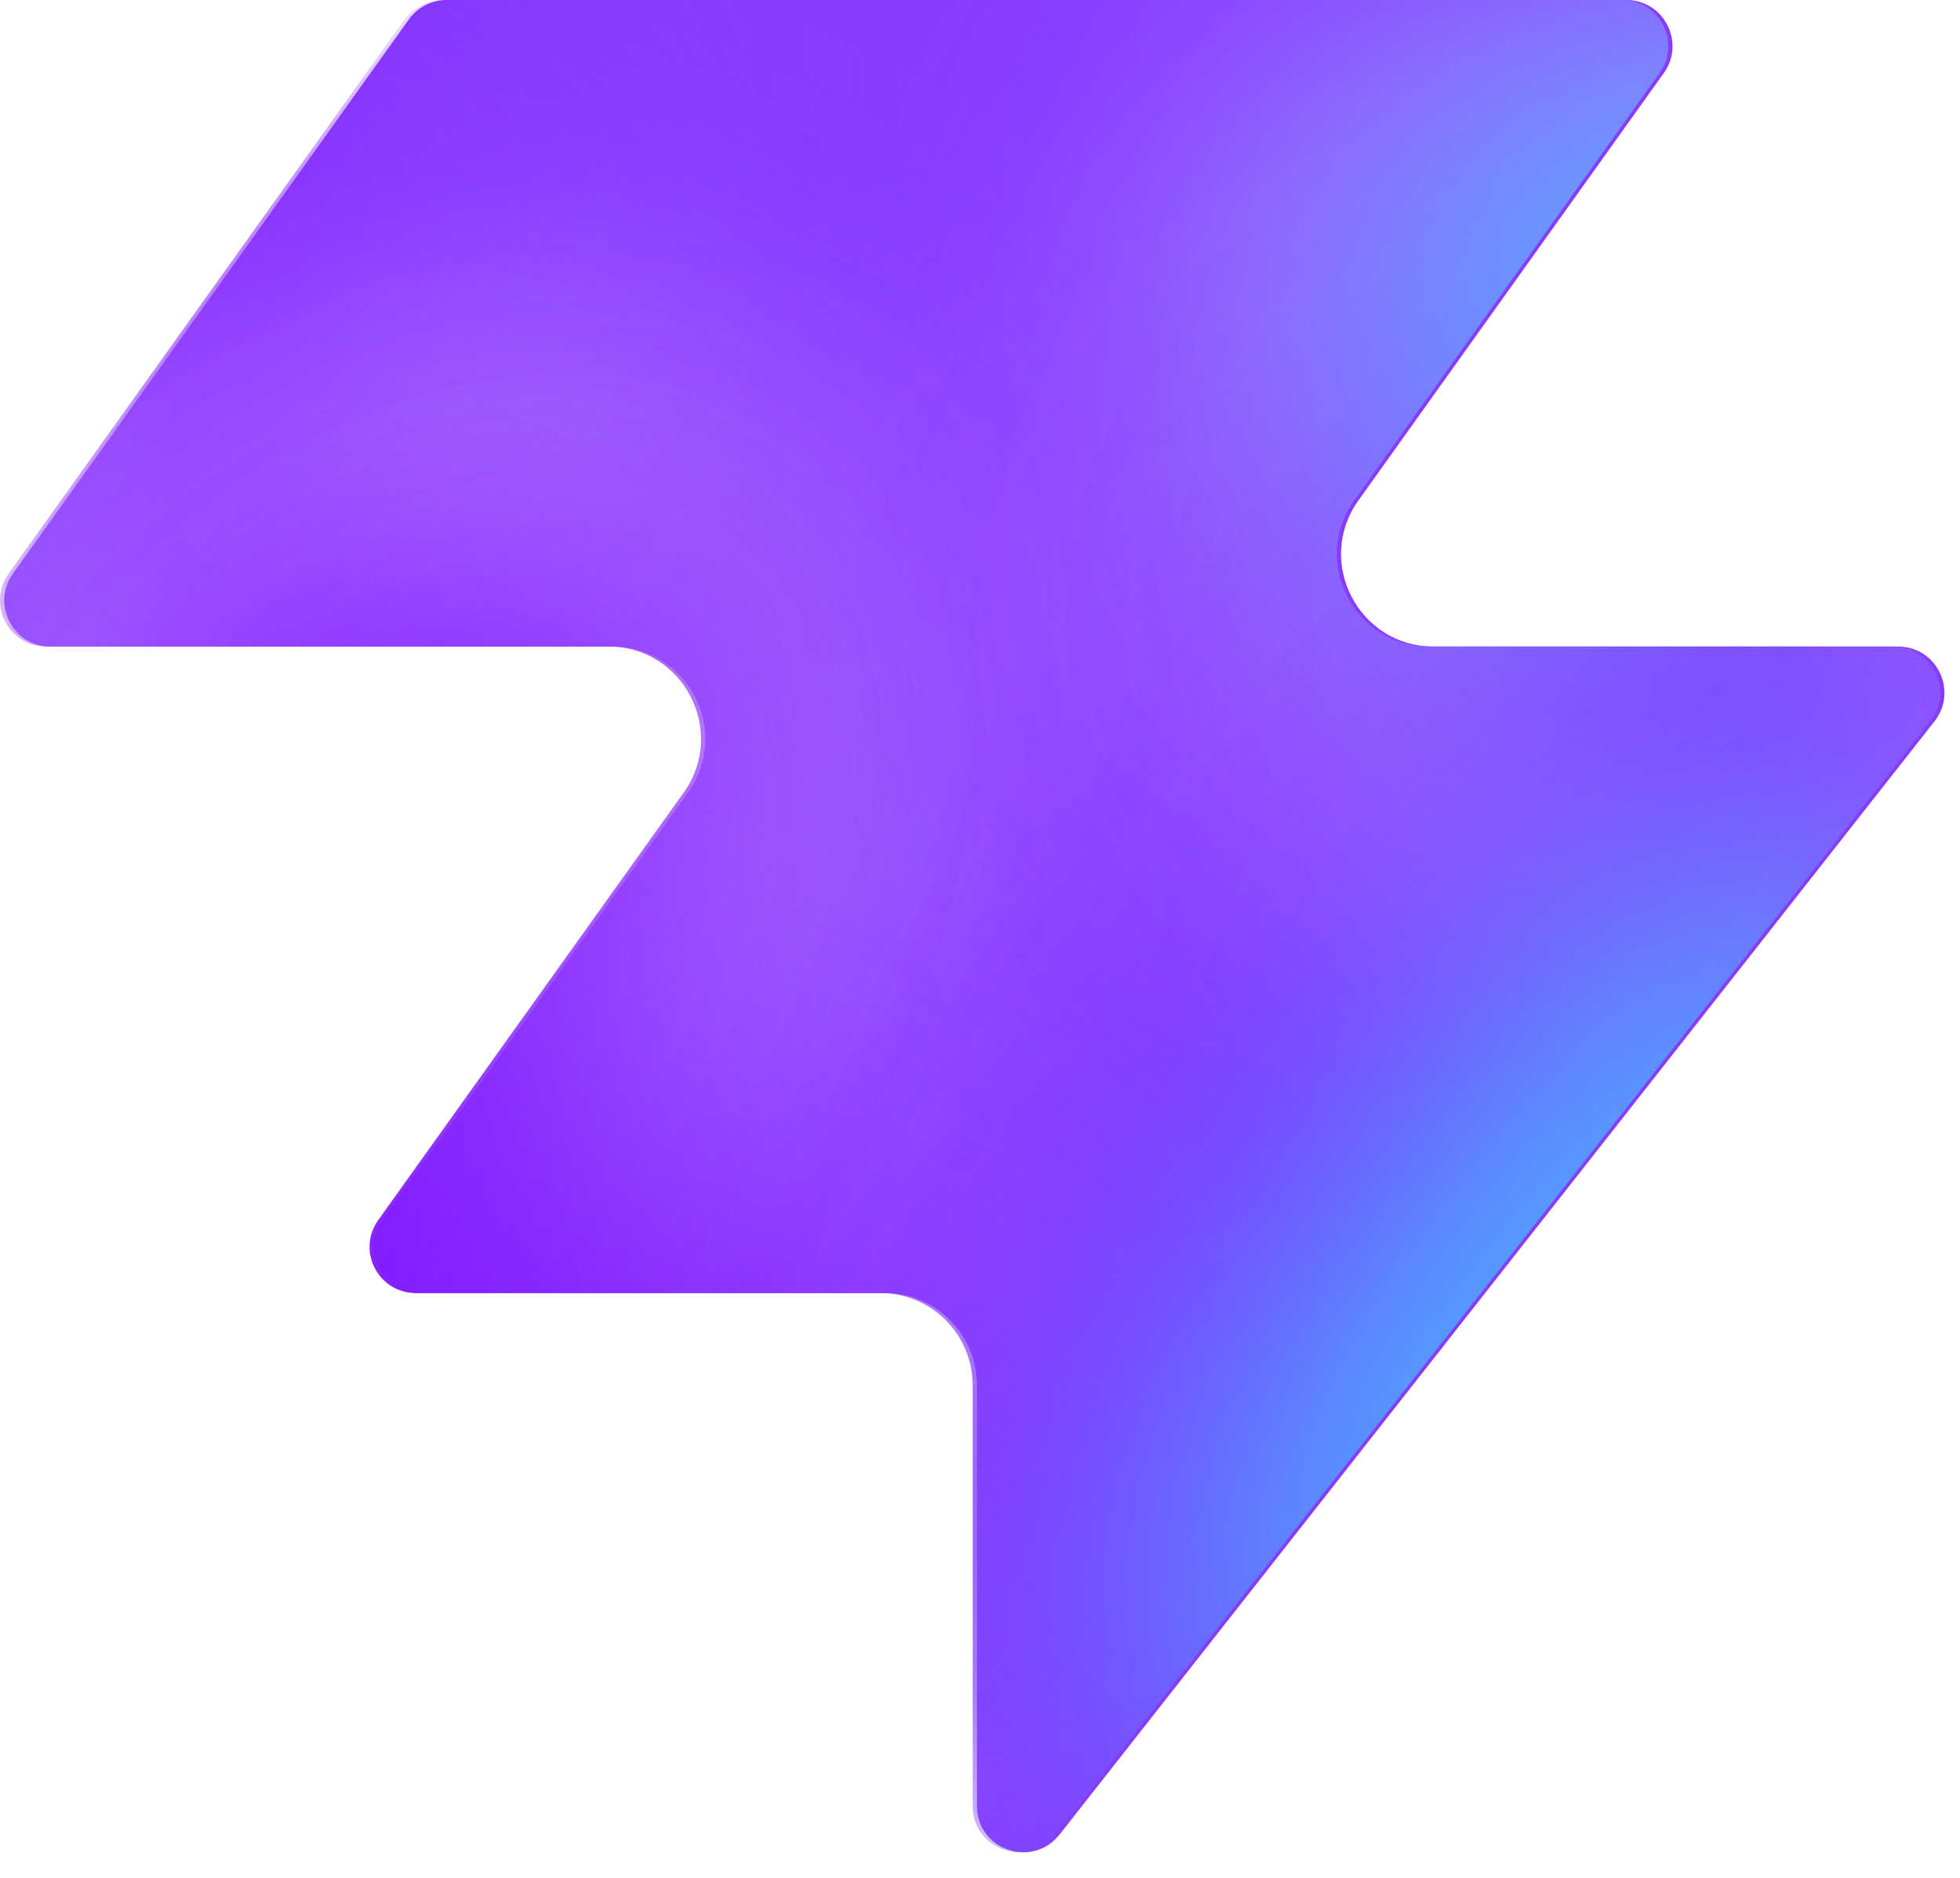
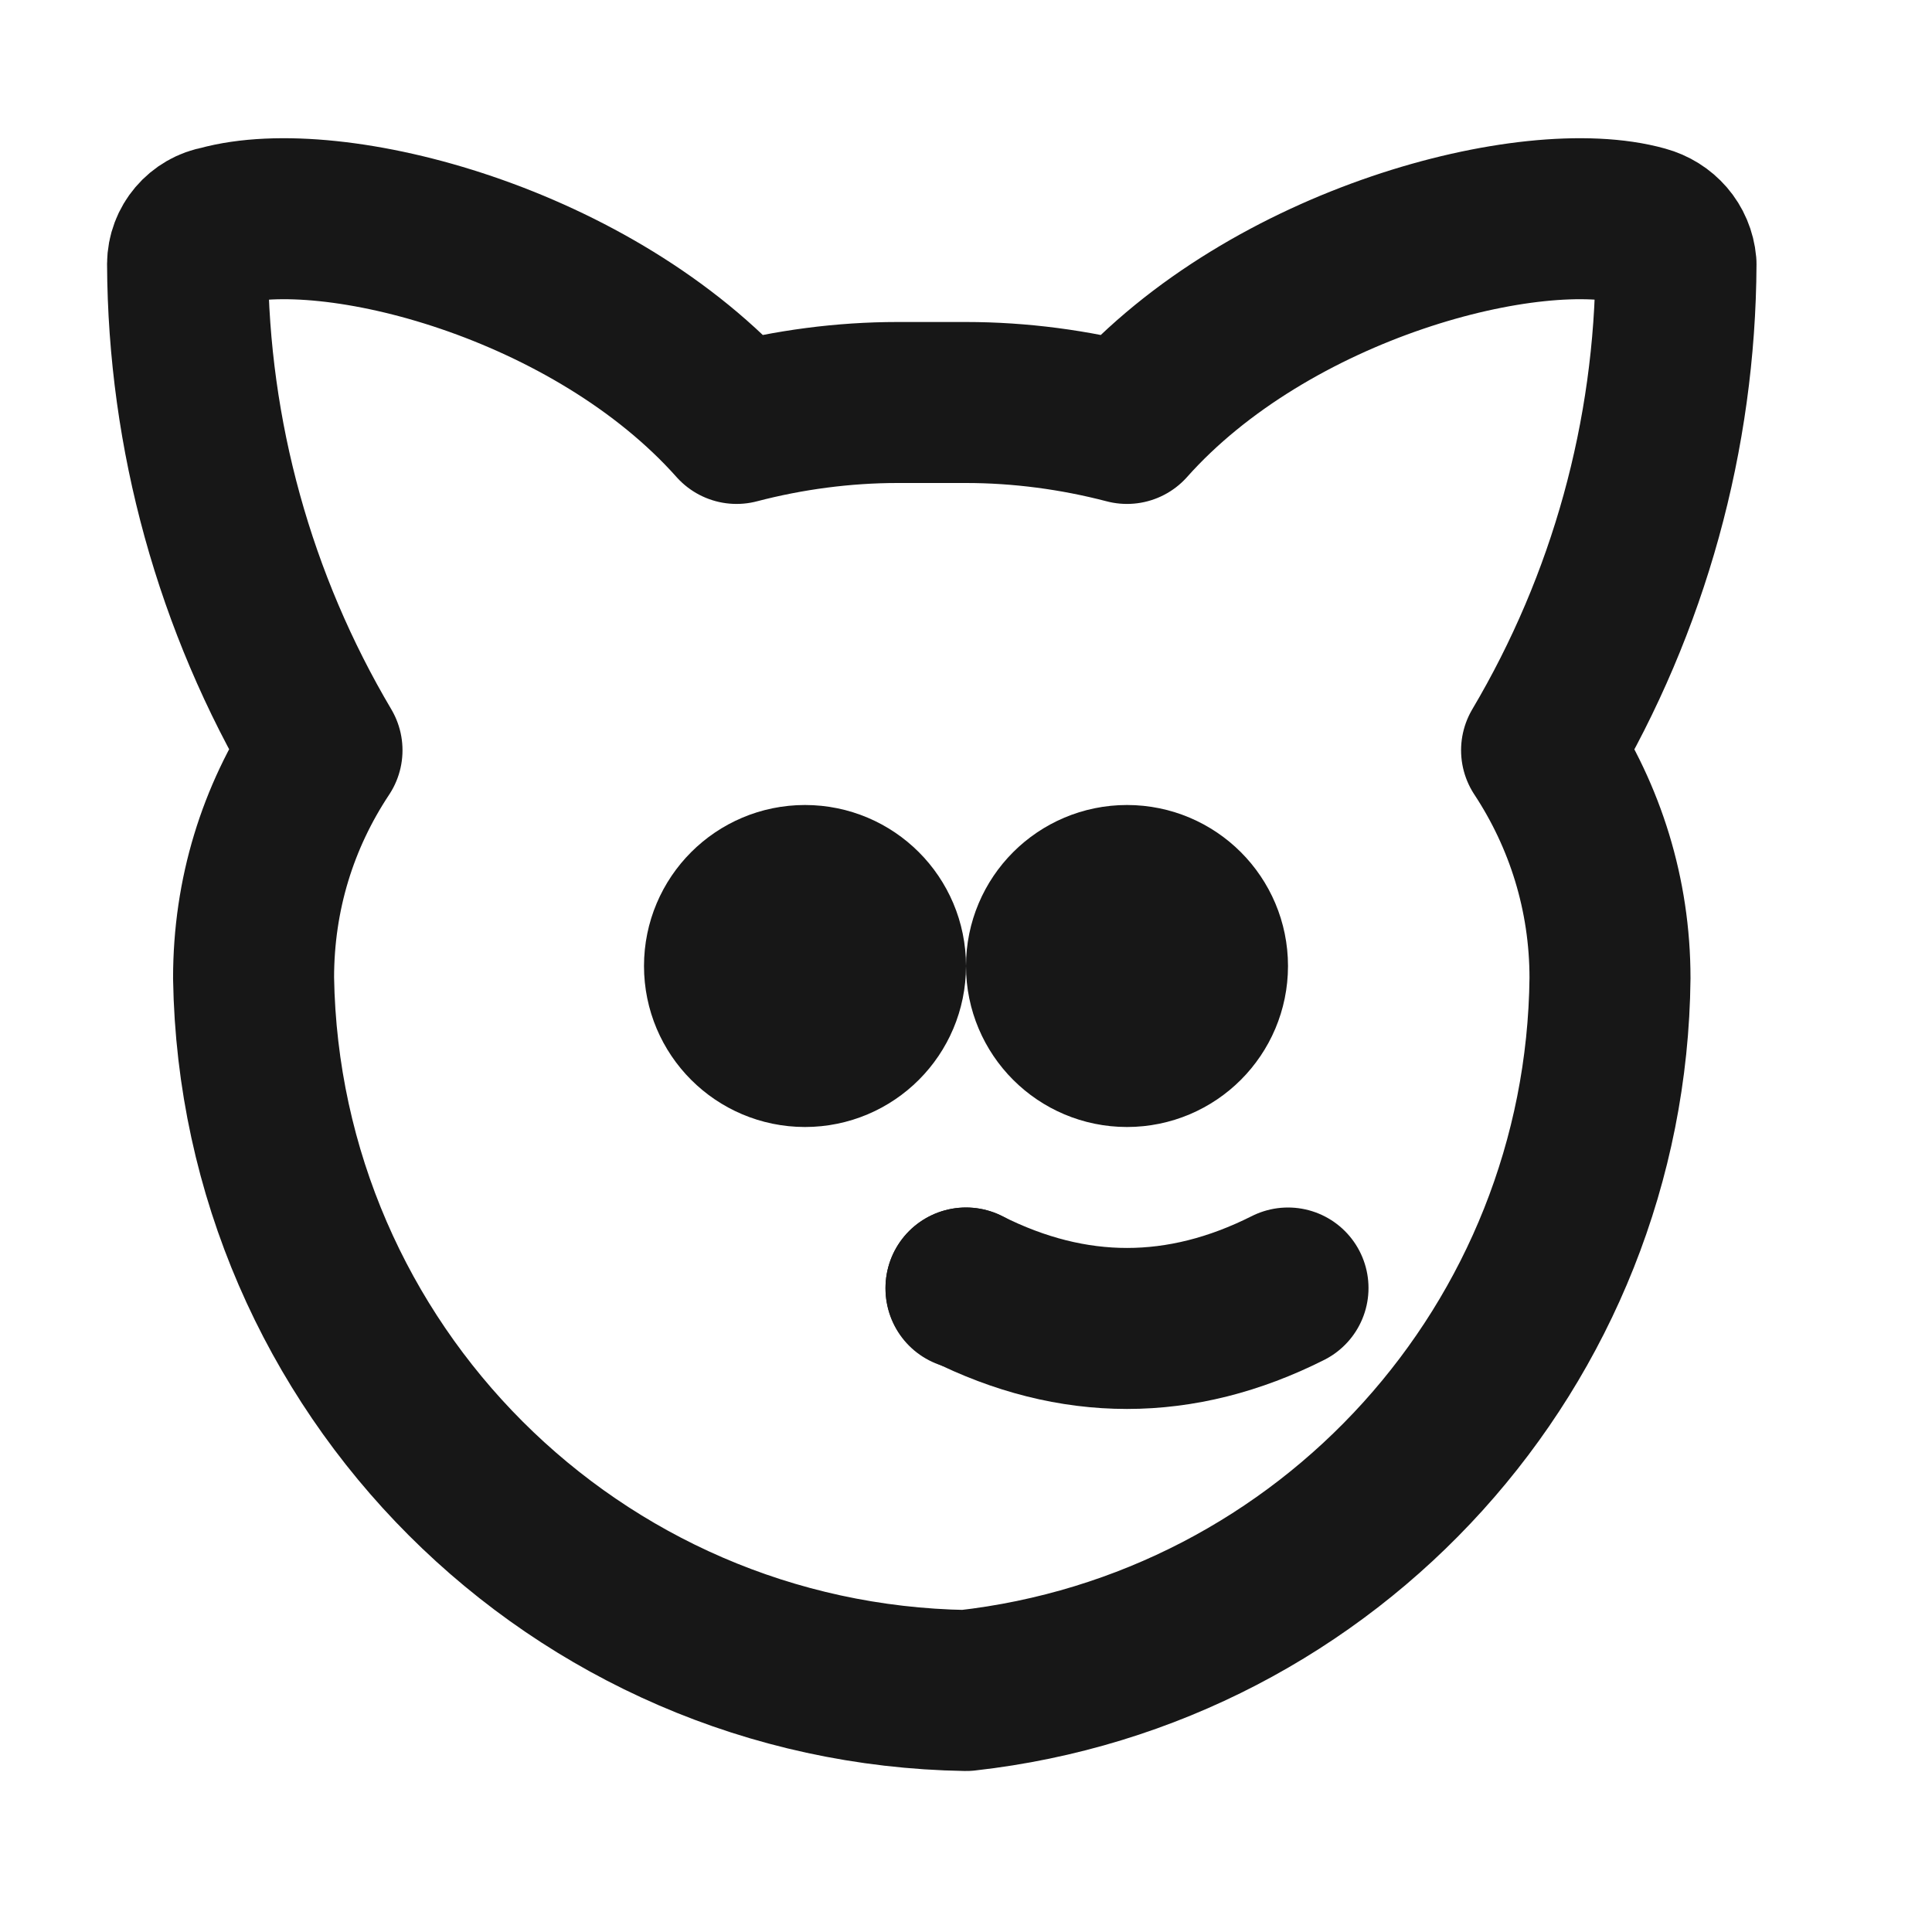
- <svg xmlns="http://www.w3.org/2000/svg" width="48" height="46" fill="none" viewBox="0 0 48 46">
-   <path fill="#863bff" d="M25.946 44.938c-.664.845-2.021.375-2.021-.698V33.937a2.26 2.26 0 0 0-2.262-2.262H10.287c-.92 0-1.456-1.04-.92-1.788l7.48-10.471c1.07-1.497 0-3.578-1.842-3.578H1.237c-.92 0-1.456-1.04-.92-1.788L10.013.474c.214-.297.556-.474.92-.474h28.894c.92 0 1.456 1.04.92 1.788l-7.48 10.471c-1.07 1.498 0 3.579 1.842 3.579h11.377c.943 0 1.473 1.088.89 1.83L25.947 44.94z" style="fill:#863bff;fill:color(display-p3 .525 .23 1);fill-opacity:1" />
-   <mask id="a" width="48" height="46" x="0" y="0" maskUnits="userSpaceOnUse" style="mask-type:alpha">
-     <path fill="#000" d="M25.842 44.938c-.664.844-2.021.375-2.021-.698V33.937a2.26 2.26 0 0 0-2.262-2.262H10.183c-.92 0-1.456-1.04-.92-1.788l7.48-10.471c1.07-1.498 0-3.579-1.842-3.579H1.133c-.92 0-1.456-1.04-.92-1.787L9.91.473c.214-.297.556-.474.92-.474h28.894c.92 0 1.456 1.04.92 1.788l-7.48 10.471c-1.07 1.498 0 3.578 1.842 3.578h11.377c.943 0 1.473 1.088.89 1.832L25.843 44.94z" style="fill:#000;fill-opacity:1" />
-   </mask>
-   <g mask="url(#a)">
-     <g filter="url(#b)">
-       <ellipse cx="5.508" cy="14.704" fill="#ede6ff" rx="5.508" ry="14.704" style="fill:#ede6ff;fill:color(display-p3 .927 .903 1);fill-opacity:1" transform="matrix(.00324 1 1 -.00324 -4.47 31.516)" />
-     </g>
-     <g filter="url(#c)">
-       <ellipse cx="10.399" cy="29.851" fill="#ede6ff" rx="10.399" ry="29.851" style="fill:#ede6ff;fill:color(display-p3 .927 .903 1);fill-opacity:1" transform="matrix(.00324 1 1 -.00324 -39.328 7.883)" />
-     </g>
-     <g filter="url(#d)">
-       <ellipse cx="5.508" cy="30.487" fill="#7e14ff" rx="5.508" ry="30.487" style="fill:#7e14ff;fill:color(display-p3 .492 .077 1);fill-opacity:1" transform="rotate(89.814 -25.913 -14.639)scale(1 -1)" />
-     </g>
-     <g filter="url(#e)">
-       <ellipse cx="5.508" cy="30.599" fill="#7e14ff" rx="5.508" ry="30.599" style="fill:#7e14ff;fill:color(display-p3 .492 .077 1);fill-opacity:1" transform="rotate(89.814 -32.644 -3.334)scale(1 -1)" />
-     </g>
-     <g filter="url(#f)">
-       <ellipse cx="5.508" cy="30.599" fill="#7e14ff" rx="5.508" ry="30.599" style="fill:#7e14ff;fill:color(display-p3 .492 .077 1);fill-opacity:1" transform="matrix(.00324 1 1 -.00324 -34.34 30.47)" />
-     </g>
-     <g filter="url(#g)">
-       <ellipse cx="14.072" cy="22.078" fill="#ede6ff" rx="14.072" ry="22.078" style="fill:#ede6ff;fill:color(display-p3 .927 .903 1);fill-opacity:1" transform="rotate(93.35 24.506 48.493)scale(-1 1)" />
-     </g>
-     <g filter="url(#h)">
-       <ellipse cx="3.47" cy="21.501" fill="#7e14ff" rx="3.47" ry="21.501" style="fill:#7e14ff;fill:color(display-p3 .492 .077 1);fill-opacity:1" transform="rotate(89.009 28.708 47.59)scale(-1 1)" />
-     </g>
-     <g filter="url(#i)">
-       <ellipse cx="3.47" cy="21.501" fill="#7e14ff" rx="3.47" ry="21.501" style="fill:#7e14ff;fill:color(display-p3 .492 .077 1);fill-opacity:1" transform="rotate(89.009 28.708 47.59)scale(-1 1)" />
-     </g>
-     <g filter="url(#j)">
-       <ellipse cx=".387" cy="8.972" fill="#7e14ff" rx="4.407" ry="29.108" style="fill:#7e14ff;fill:color(display-p3 .492 .077 1);fill-opacity:1" transform="rotate(39.51 .387 8.972)" />
-     </g>
-     <g filter="url(#k)">
-       <ellipse cx="47.523" cy="-6.092" fill="#7e14ff" rx="4.407" ry="29.108" style="fill:#7e14ff;fill:color(display-p3 .492 .077 1);fill-opacity:1" transform="rotate(37.892 47.523 -6.092)" />
-     </g>
-     <g filter="url(#l)">
-       <ellipse cx="41.412" cy="6.333" fill="#47bfff" rx="5.971" ry="9.665" style="fill:#47bfff;fill:color(display-p3 .28 .748 1);fill-opacity:1" transform="rotate(37.892 41.412 6.333)" />
-     </g>
-     <g filter="url(#m)">
-       <ellipse cx="-1.879" cy="38.332" fill="#7e14ff" rx="4.407" ry="29.108" style="fill:#7e14ff;fill:color(display-p3 .492 .077 1);fill-opacity:1" transform="rotate(37.892 -1.88 38.332)" />
-     </g>
-     <g filter="url(#n)">
-       <ellipse cx="-1.879" cy="38.332" fill="#7e14ff" rx="4.407" ry="29.108" style="fill:#7e14ff;fill:color(display-p3 .492 .077 1);fill-opacity:1" transform="rotate(37.892 -1.88 38.332)" />
-     </g>
-     <g filter="url(#o)">
-       <ellipse cx="35.651" cy="29.907" fill="#7e14ff" rx="4.407" ry="29.108" style="fill:#7e14ff;fill:color(display-p3 .492 .077 1);fill-opacity:1" transform="rotate(37.892 35.651 29.907)" />
-     </g>
-     <g filter="url(#p)">
-       <ellipse cx="38.418" cy="32.4" fill="#47bfff" rx="5.971" ry="15.297" style="fill:#47bfff;fill:color(display-p3 .28 .748 1);fill-opacity:1" transform="rotate(37.892 38.418 32.4)" />
-     </g>
-   </g>
-   <defs>
-     <filter id="b" width="60.045" height="41.654" x="-19.77" y="16.149" color-interpolation-filters="sRGB" filterUnits="userSpaceOnUse">
-       <feFlood flood-opacity="0" result="BackgroundImageFix" />
-       <feBlend in="SourceGraphic" in2="BackgroundImageFix" result="shape" />
-       <feGaussianBlur result="effect1_foregroundBlur_2002_17158" stdDeviation="7.659" />
-     </filter>
-     <filter id="c" width="90.34" height="51.437" x="-54.613" y="-7.533" color-interpolation-filters="sRGB" filterUnits="userSpaceOnUse">
-       <feFlood flood-opacity="0" result="BackgroundImageFix" />
-       <feBlend in="SourceGraphic" in2="BackgroundImageFix" result="shape" />
-       <feGaussianBlur result="effect1_foregroundBlur_2002_17158" stdDeviation="7.659" />
-     </filter>
-     <filter id="d" width="79.355" height="29.4" x="-49.64" y="2.03" color-interpolation-filters="sRGB" filterUnits="userSpaceOnUse">
-       <feFlood flood-opacity="0" result="BackgroundImageFix" />
-       <feBlend in="SourceGraphic" in2="BackgroundImageFix" result="shape" />
-       <feGaussianBlur result="effect1_foregroundBlur_2002_17158" stdDeviation="4.596" />
-     </filter>
-     <filter id="e" width="79.579" height="29.4" x="-45.045" y="20.029" color-interpolation-filters="sRGB" filterUnits="userSpaceOnUse">
-       <feFlood flood-opacity="0" result="BackgroundImageFix" />
-       <feBlend in="SourceGraphic" in2="BackgroundImageFix" result="shape" />
-       <feGaussianBlur result="effect1_foregroundBlur_2002_17158" stdDeviation="4.596" />
-     </filter>
-     <filter id="f" width="79.579" height="29.4" x="-43.513" y="21.178" color-interpolation-filters="sRGB" filterUnits="userSpaceOnUse">
-       <feFlood flood-opacity="0" result="BackgroundImageFix" />
-       <feBlend in="SourceGraphic" in2="BackgroundImageFix" result="shape" />
-       <feGaussianBlur result="effect1_foregroundBlur_2002_17158" stdDeviation="4.596" />
-     </filter>
-     <filter id="g" width="74.749" height="58.852" x="15.756" y="-17.901" color-interpolation-filters="sRGB" filterUnits="userSpaceOnUse">
-       <feFlood flood-opacity="0" result="BackgroundImageFix" />
-       <feBlend in="SourceGraphic" in2="BackgroundImageFix" result="shape" />
-       <feGaussianBlur result="effect1_foregroundBlur_2002_17158" stdDeviation="7.659" />
-     </filter>
-     <filter id="h" width="61.377" height="25.362" x="23.548" y="2.284" color-interpolation-filters="sRGB" filterUnits="userSpaceOnUse">
-       <feFlood flood-opacity="0" result="BackgroundImageFix" />
-       <feBlend in="SourceGraphic" in2="BackgroundImageFix" result="shape" />
-       <feGaussianBlur result="effect1_foregroundBlur_2002_17158" stdDeviation="4.596" />
-     </filter>
-     <filter id="i" width="61.377" height="25.362" x="23.548" y="2.284" color-interpolation-filters="sRGB" filterUnits="userSpaceOnUse">
-       <feFlood flood-opacity="0" result="BackgroundImageFix" />
-       <feBlend in="SourceGraphic" in2="BackgroundImageFix" result="shape" />
-       <feGaussianBlur result="effect1_foregroundBlur_2002_17158" stdDeviation="4.596" />
-     </filter>
-     <filter id="j" width="56.045" height="63.649" x="-27.636" y="-22.853" color-interpolation-filters="sRGB" filterUnits="userSpaceOnUse">
-       <feFlood flood-opacity="0" result="BackgroundImageFix" />
-       <feBlend in="SourceGraphic" in2="BackgroundImageFix" result="shape" />
-       <feGaussianBlur result="effect1_foregroundBlur_2002_17158" stdDeviation="4.596" />
-     </filter>
-     <filter id="k" width="54.814" height="64.646" x="20.116" y="-38.415" color-interpolation-filters="sRGB" filterUnits="userSpaceOnUse">
-       <feFlood flood-opacity="0" result="BackgroundImageFix" />
-       <feBlend in="SourceGraphic" in2="BackgroundImageFix" result="shape" />
-       <feGaussianBlur result="effect1_foregroundBlur_2002_17158" stdDeviation="4.596" />
-     </filter>
-     <filter id="l" width="33.541" height="35.313" x="24.641" y="-11.323" color-interpolation-filters="sRGB" filterUnits="userSpaceOnUse">
-       <feFlood flood-opacity="0" result="BackgroundImageFix" />
-       <feBlend in="SourceGraphic" in2="BackgroundImageFix" result="shape" />
-       <feGaussianBlur result="effect1_foregroundBlur_2002_17158" stdDeviation="4.596" />
-     </filter>
-     <filter id="m" width="54.814" height="64.646" x="-29.286" y="6.009" color-interpolation-filters="sRGB" filterUnits="userSpaceOnUse">
-       <feFlood flood-opacity="0" result="BackgroundImageFix" />
-       <feBlend in="SourceGraphic" in2="BackgroundImageFix" result="shape" />
-       <feGaussianBlur result="effect1_foregroundBlur_2002_17158" stdDeviation="4.596" />
-     </filter>
-     <filter id="n" width="54.814" height="64.646" x="-29.286" y="6.009" color-interpolation-filters="sRGB" filterUnits="userSpaceOnUse">
-       <feFlood flood-opacity="0" result="BackgroundImageFix" />
-       <feBlend in="SourceGraphic" in2="BackgroundImageFix" result="shape" />
-       <feGaussianBlur result="effect1_foregroundBlur_2002_17158" stdDeviation="4.596" />
-     </filter>
-     <filter id="o" width="54.814" height="64.646" x="8.244" y="-2.416" color-interpolation-filters="sRGB" filterUnits="userSpaceOnUse">
-       <feFlood flood-opacity="0" result="BackgroundImageFix" />
-       <feBlend in="SourceGraphic" in2="BackgroundImageFix" result="shape" />
-       <feGaussianBlur result="effect1_foregroundBlur_2002_17158" stdDeviation="4.596" />
-     </filter>
-     <filter id="p" width="39.409" height="43.623" x="18.713" y="10.588" color-interpolation-filters="sRGB" filterUnits="userSpaceOnUse">
-       <feFlood flood-opacity="0" result="BackgroundImageFix" />
-       <feBlend in="SourceGraphic" in2="BackgroundImageFix" result="shape" />
-       <feGaussianBlur result="effect1_foregroundBlur_2002_17158" stdDeviation="4.596" />
-     </filter>
-   </defs>
+ <svg xmlns="http://www.w3.org/2000/svg" viewBox="0 0 24 24" fill="none" stroke-width="2" stroke-linecap="round" stroke-linejoin="round">
+   <style>
+     path {
+       stroke: #171717; /* Modo Claro: Gris muy oscuro */
+       fill: none;
+     }
+     @media (prefers-color-scheme: dark) {
+       path {
+         stroke: #f5f5f5; /* Modo Oscuro: Blanco/Gris muy claro */
+       }
+     }
+   </style>
+   <path d="M12 5c.67 0 1.35.09 2 .26 1.78-2 5.03-2.84 6.42-2.45.22.06.38.24.4.47a11.96 11.96 0 0 1-1.67 6.04c.54.82.85 1.79.85 2.83A9 9 0 0 1 12 21 9 9 0 0 1 3.15 12.15c0-1.04.3-2 .85-2.83a11.96 11.96 0 0 1-1.67-6.04.48.48 0 0 1 .4-.47c1.4-.39 4.64.45 6.42 2.45.65-.17 1.33-.26 2-.26Z" />
+   <path d="M9 12a1 1 0 1 0 2 0 1 1 0 1 0-2 0Z" />
+   <path d="M13 12a1 1 0 1 0 2 0 1 1 0 1 0-2 0Z" />
+   <path d="M12 16v.01" />
+   <path d="M16 16c-1.33.67-2.67.67-4 0" />
</svg>
